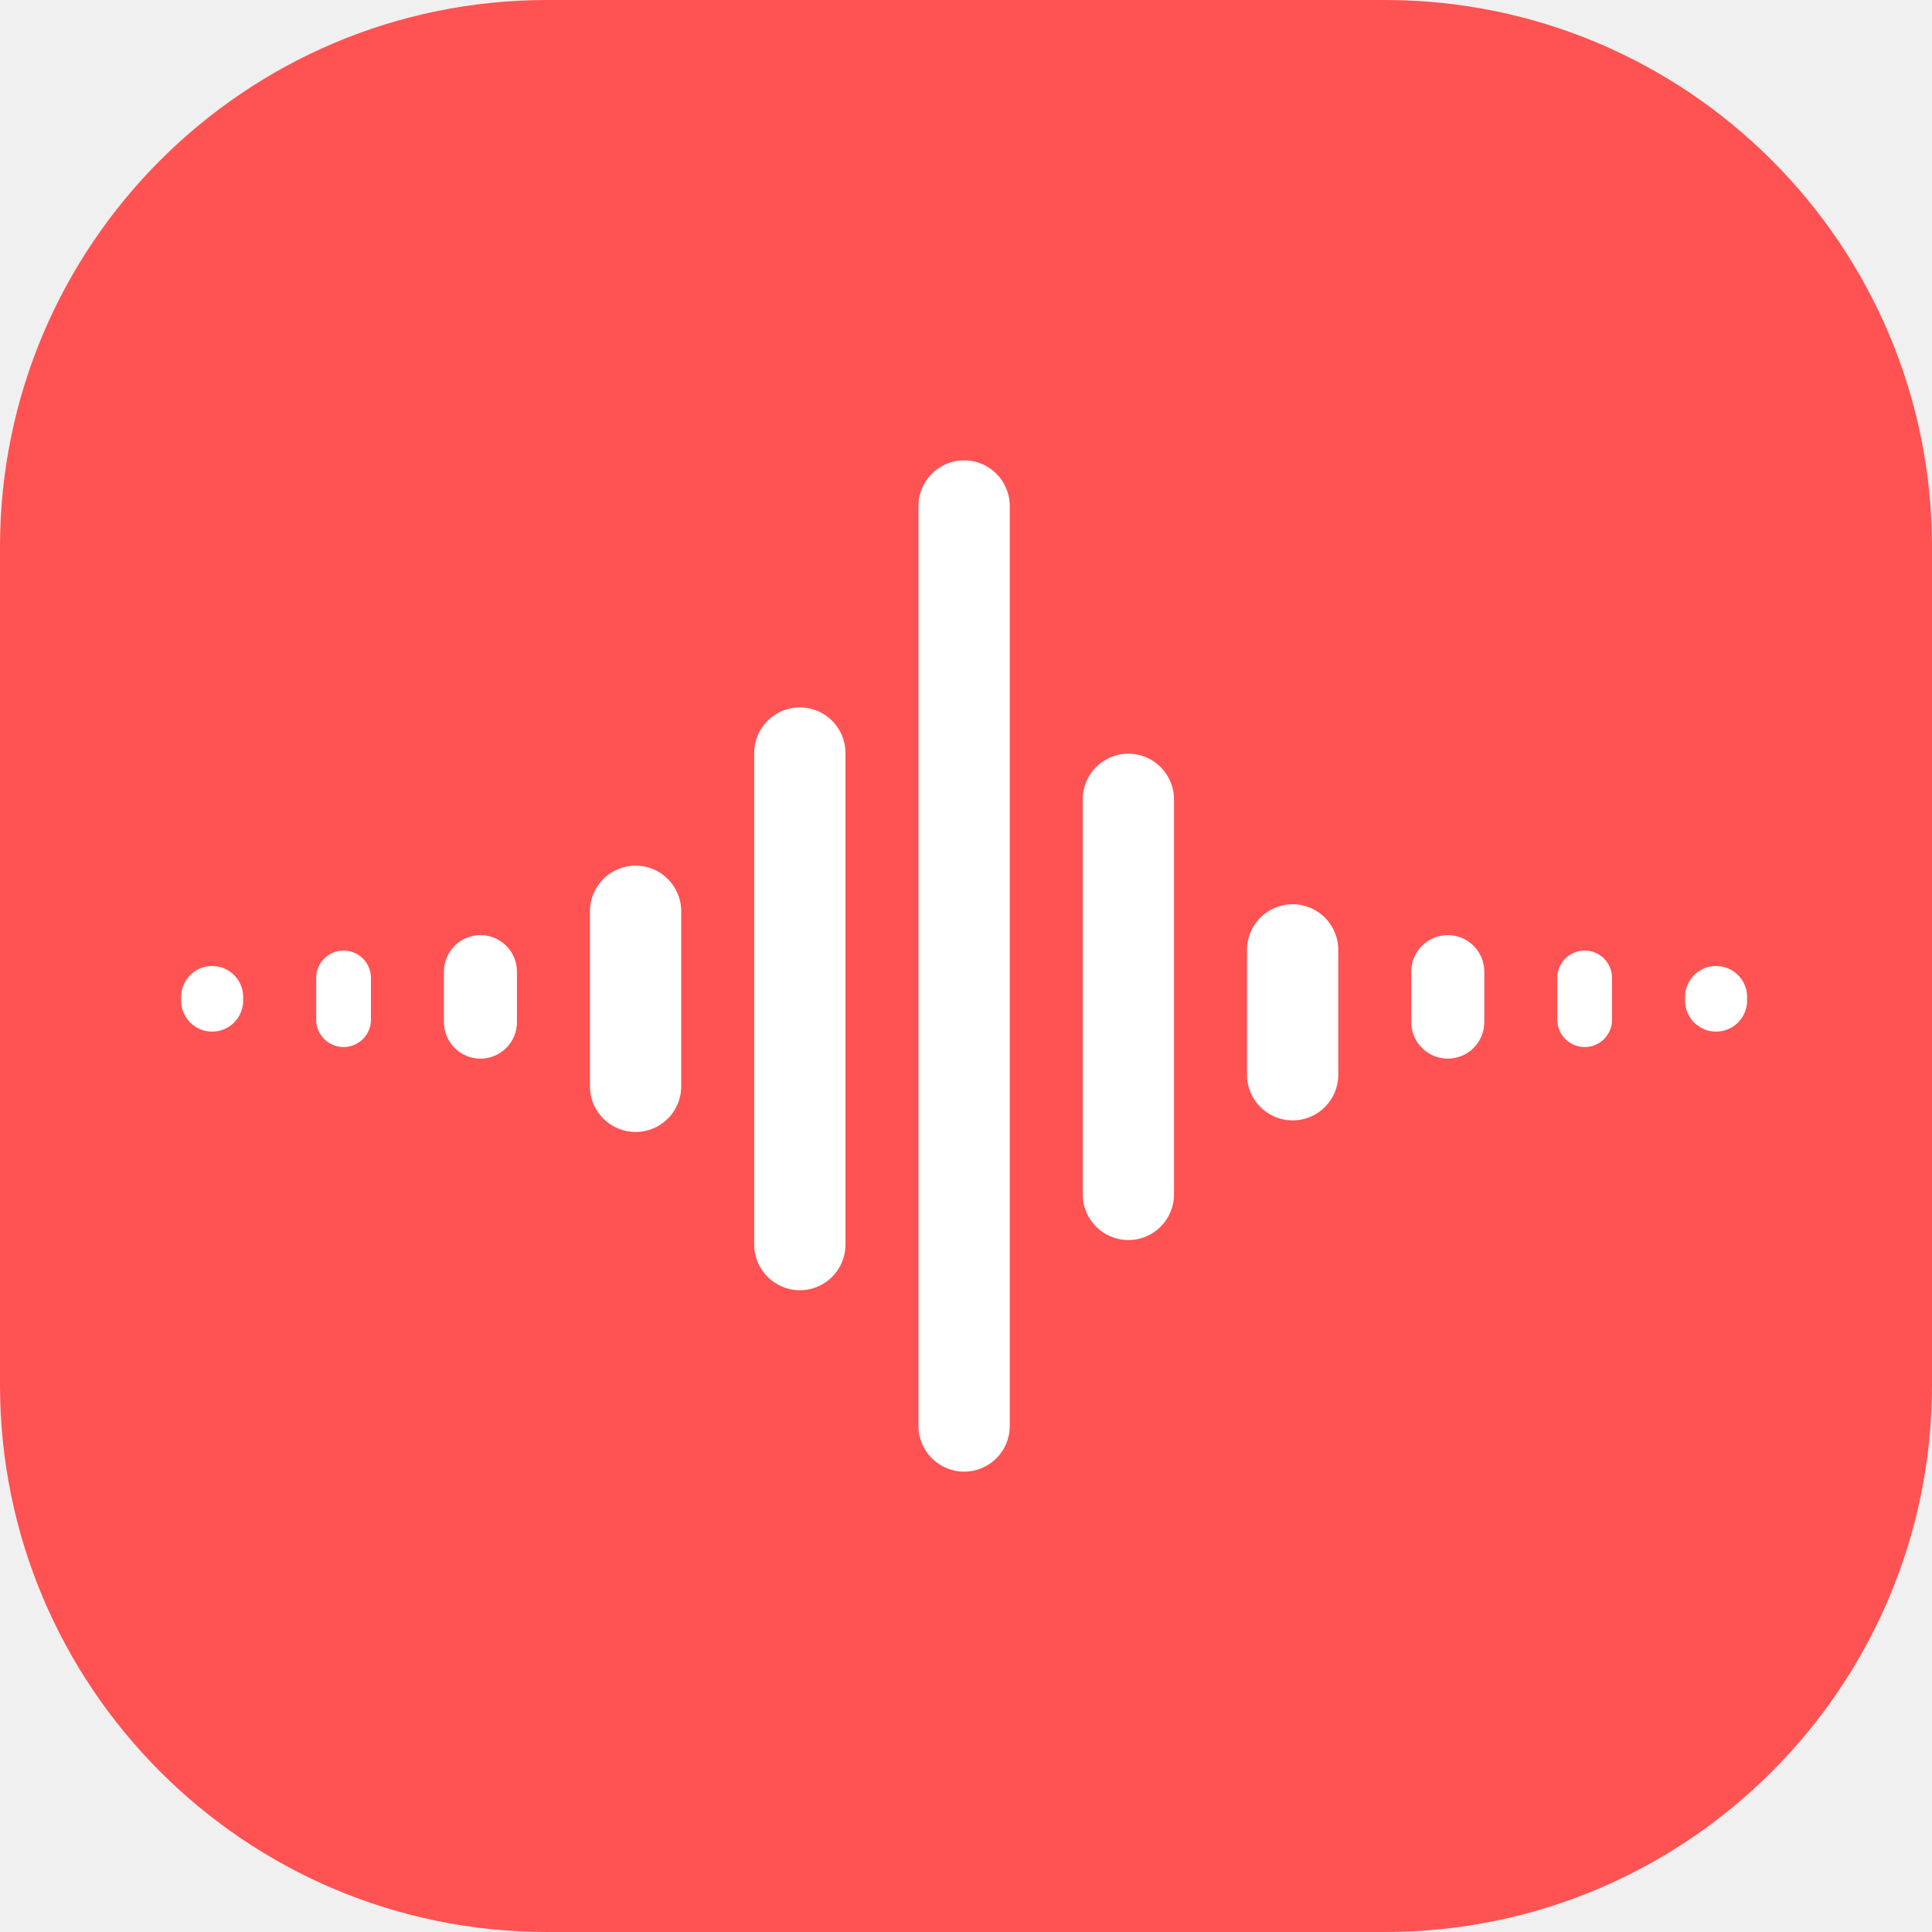
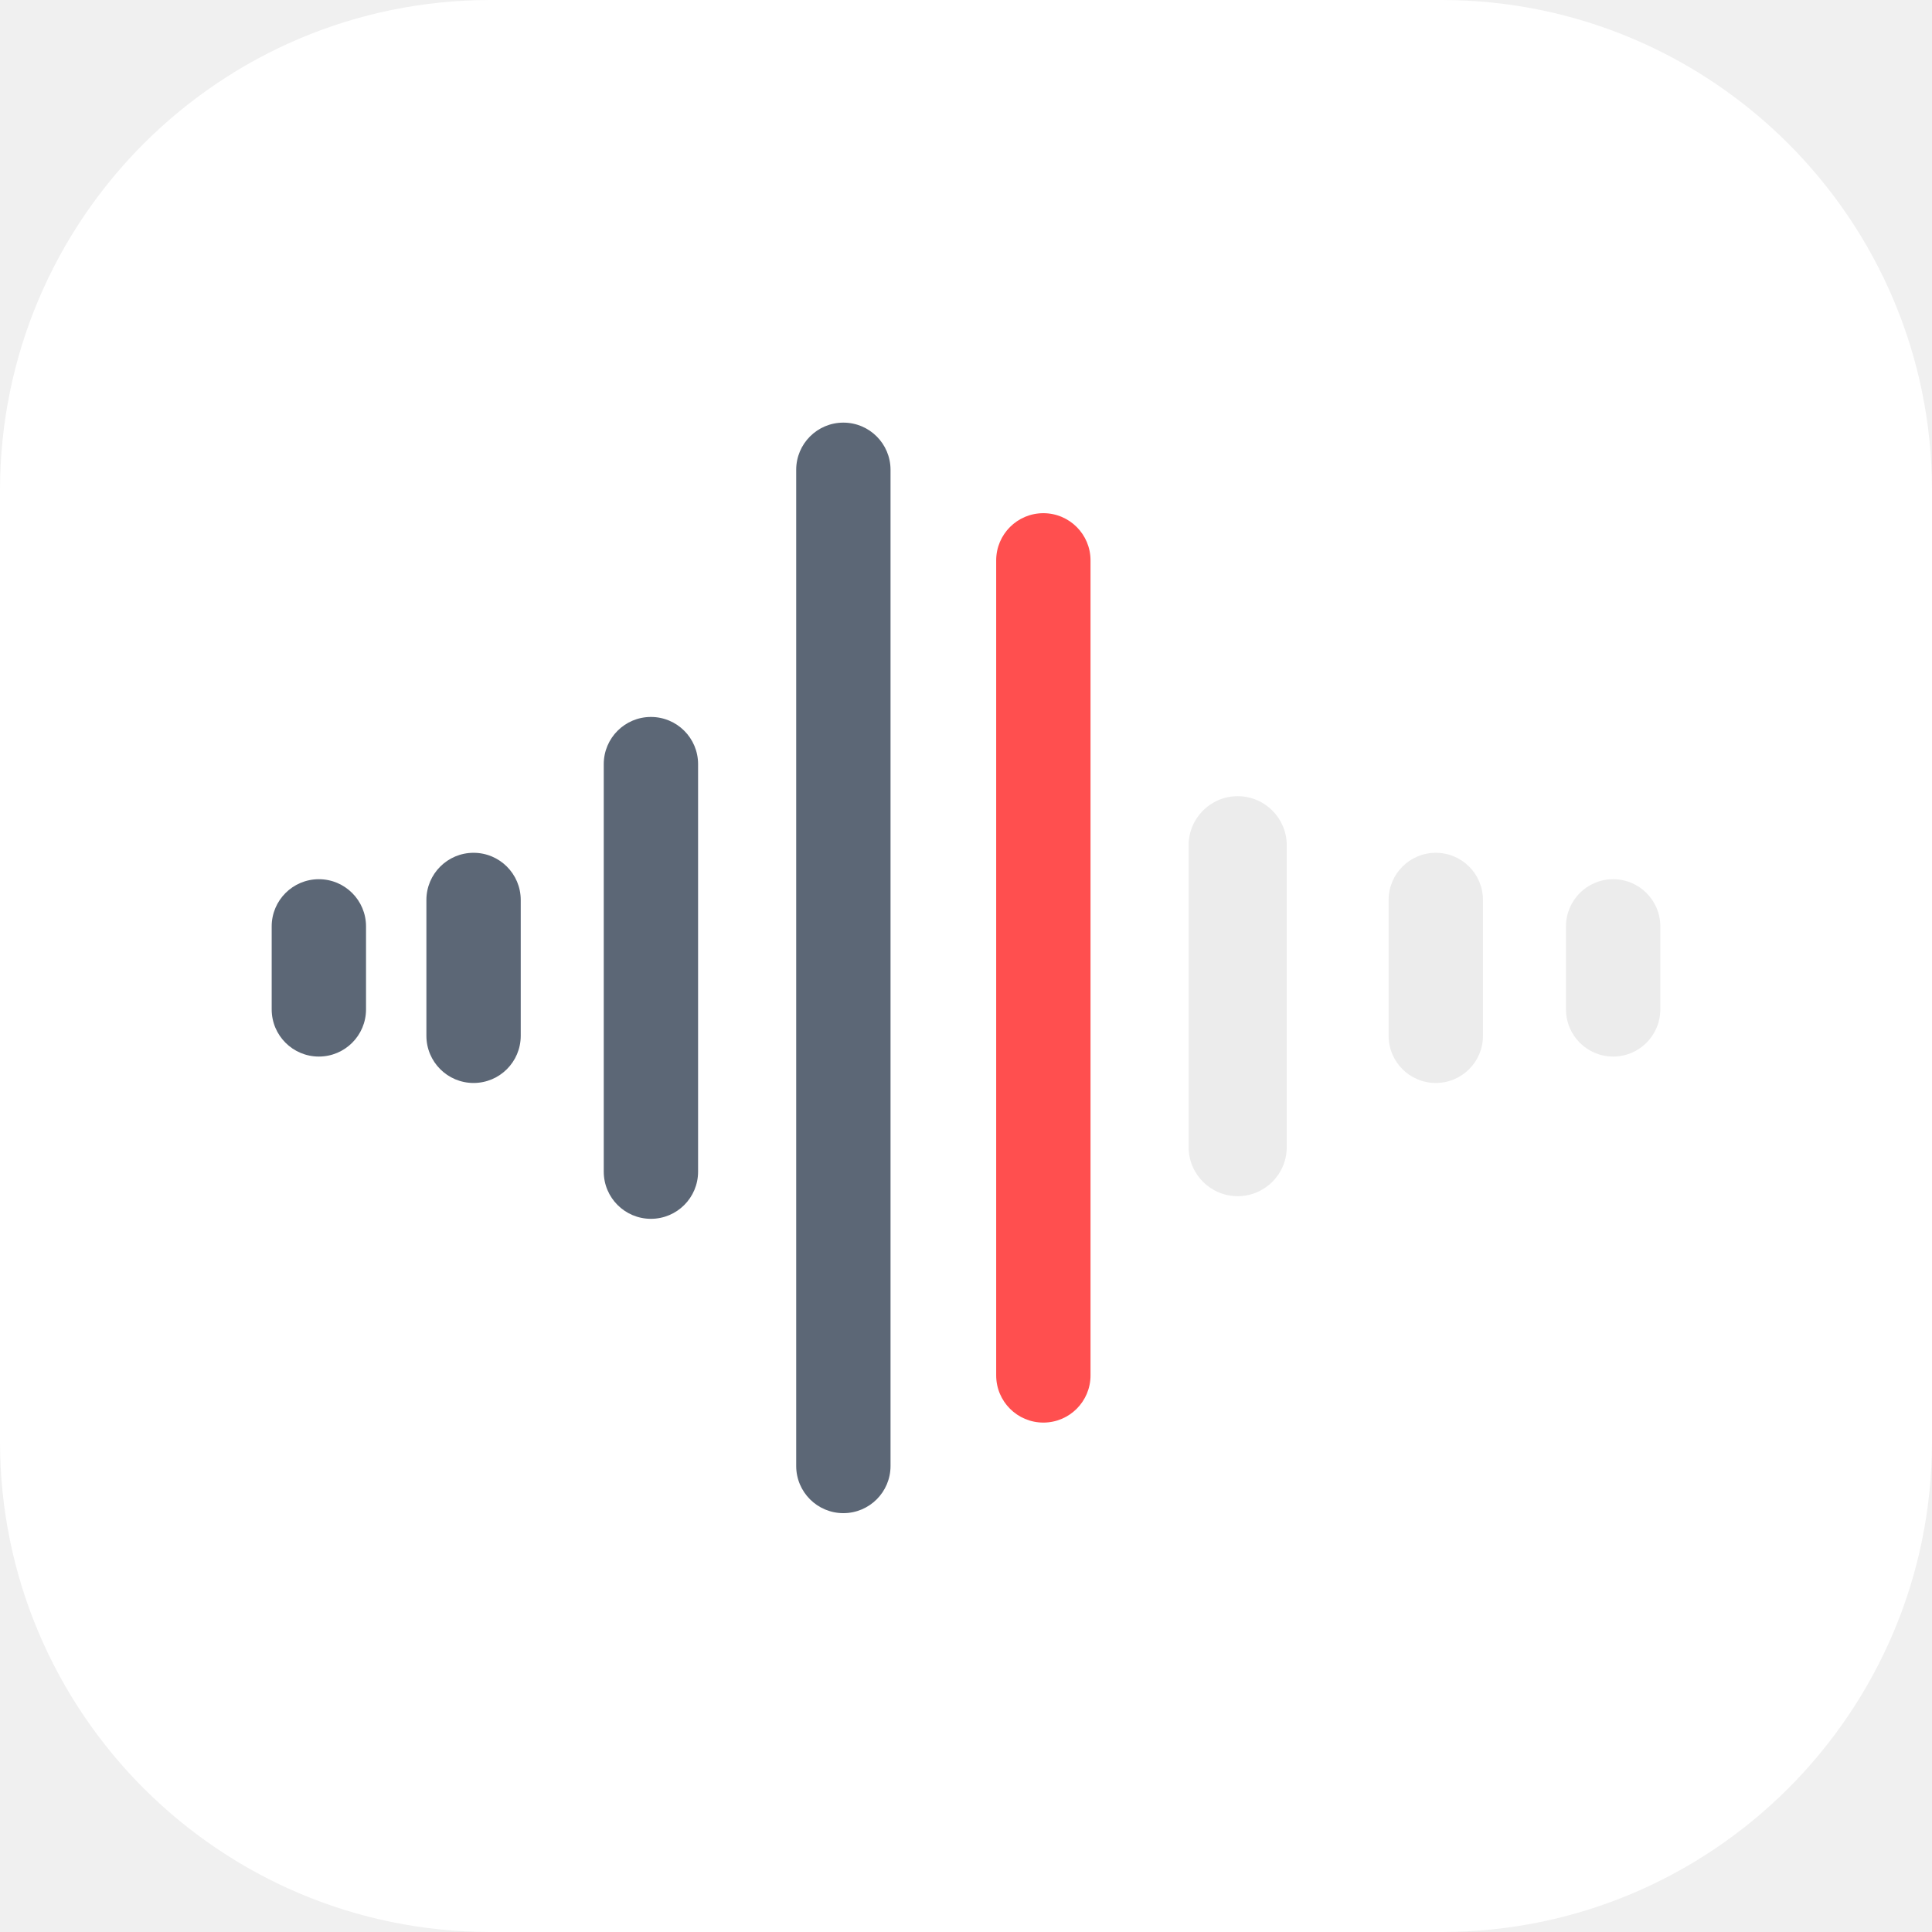
<svg xmlns="http://www.w3.org/2000/svg" width="512" height="512" viewBox="0 0 512 512" fill="none">
-   <rect width="512" height="512" rx="145" fill="#FF5252" />
-   <rect x="243.408" y="122" width="24.184" height="268" rx="12.092" fill="white" />
-   <rect x="199.876" y="187.466" width="24.184" height="154.458" rx="12.092" fill="white" />
-   <rect x="286.939" y="199.74" width="24.184" height="128.885" rx="12.092" fill="white" />
-   <rect x="156.345" y="229.405" width="24.184" height="70.58" rx="12.092" fill="white" />
-   <rect x="330.471" y="239.634" width="24.184" height="57.282" rx="12.092" fill="white" />
-   <rect x="117.65" y="247.817" width="19.347" height="32.733" rx="9.674" fill="white" />
-   <rect x="374.002" y="247.817" width="19.347" height="32.733" rx="9.674" fill="white" />
-   <rect x="83.793" y="251.908" width="14.511" height="25.573" rx="7.255" fill="white" />
-   <rect x="412.697" y="251.908" width="14.511" height="25.573" rx="7.255" fill="white" />
-   <rect x="48" y="256" width="16.445" height="17.389" rx="8.223" fill="white" />
-   <rect x="446.555" y="256" width="16.445" height="17.389" rx="8.223" fill="white" />
+   <rect width="512" height="512" rx="130" fill="white" />
+   <rect x="211" y="112" width="25" height="289" rx="12.5" fill="#5C6776" />
+   <rect x="264" y="136" width="25" height="241" rx="12.5" fill="#FF4F4F" />
+   <rect x="160" y="190" width="25" height="133" rx="12.5" fill="#5C6776" />
+   <rect x="315" y="211" width="26" height="106" rx="13" fill="#ECECEC" />
+   <rect x="113" y="226" width="25" height="61" rx="12.5" fill="#5C6776" />
+   <rect x="368" y="226" width="25" height="61" rx="12.5" fill="#ECECEC" />
+   <rect x="72" y="233" width="25" height="47" rx="12.5" fill="#5C6776" />
+   <rect x="415" y="233" width="25" height="47" rx="12.5" fill="#ECECEC" />
</svg>
